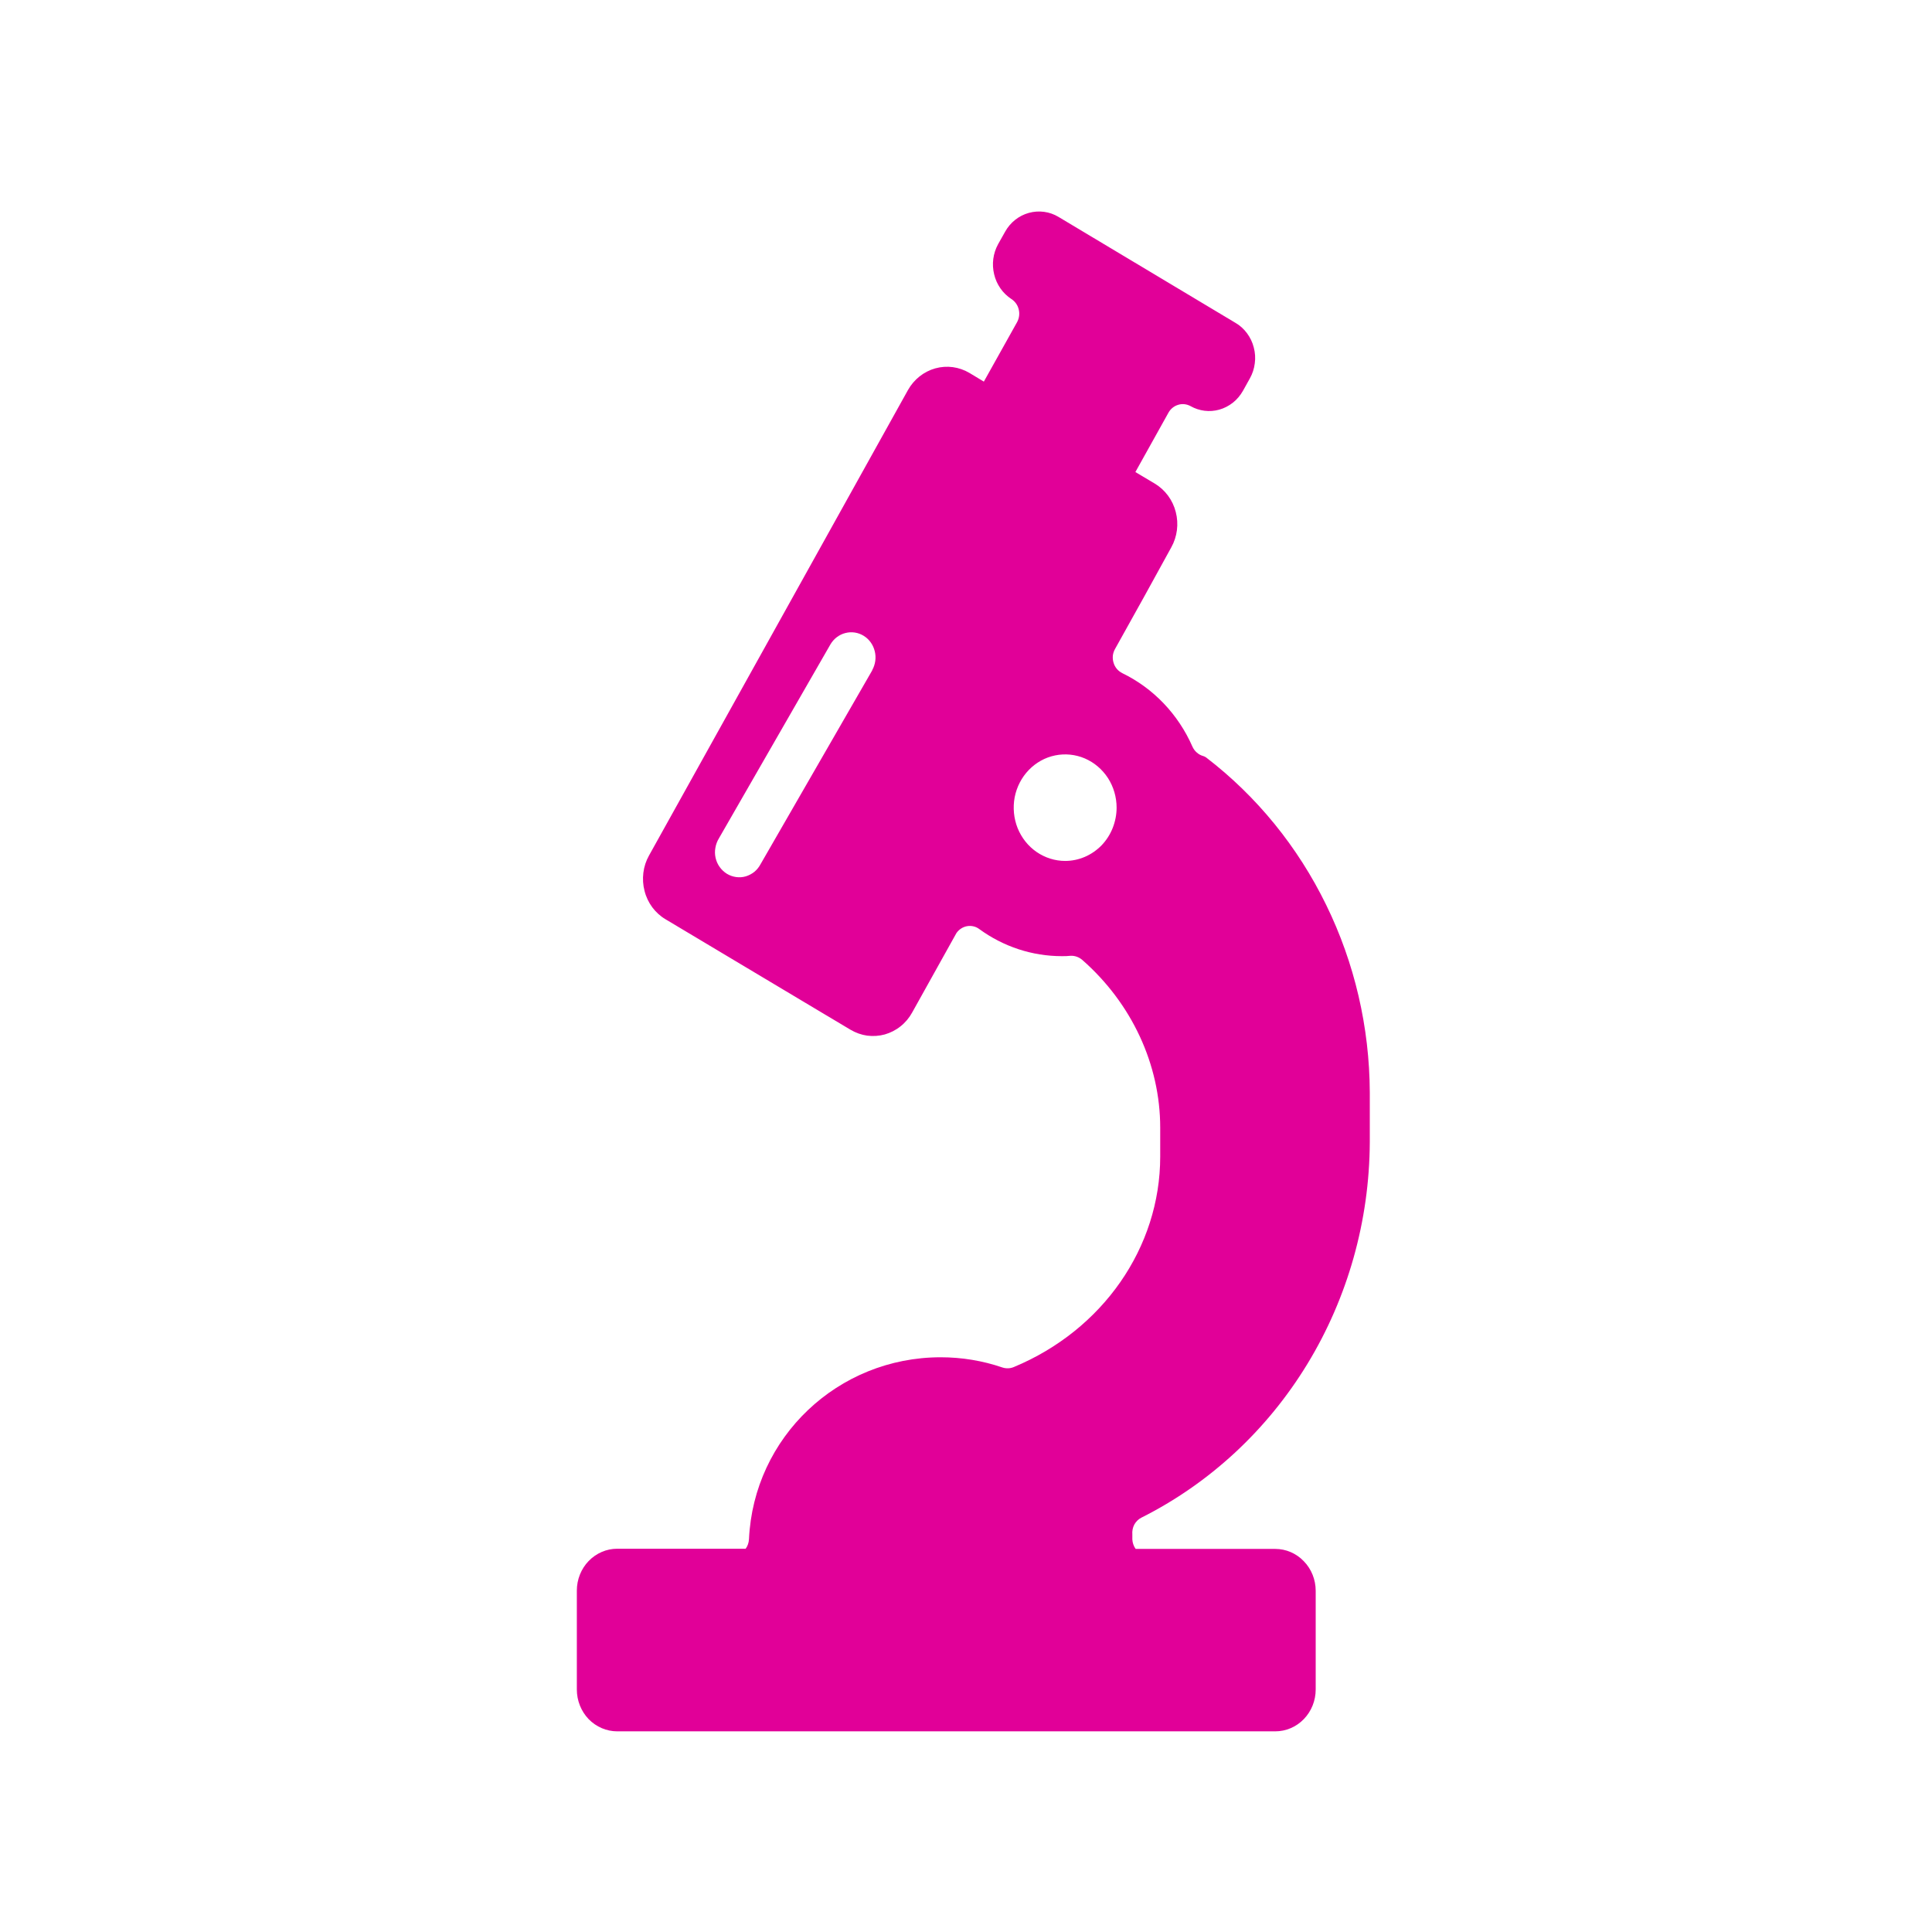
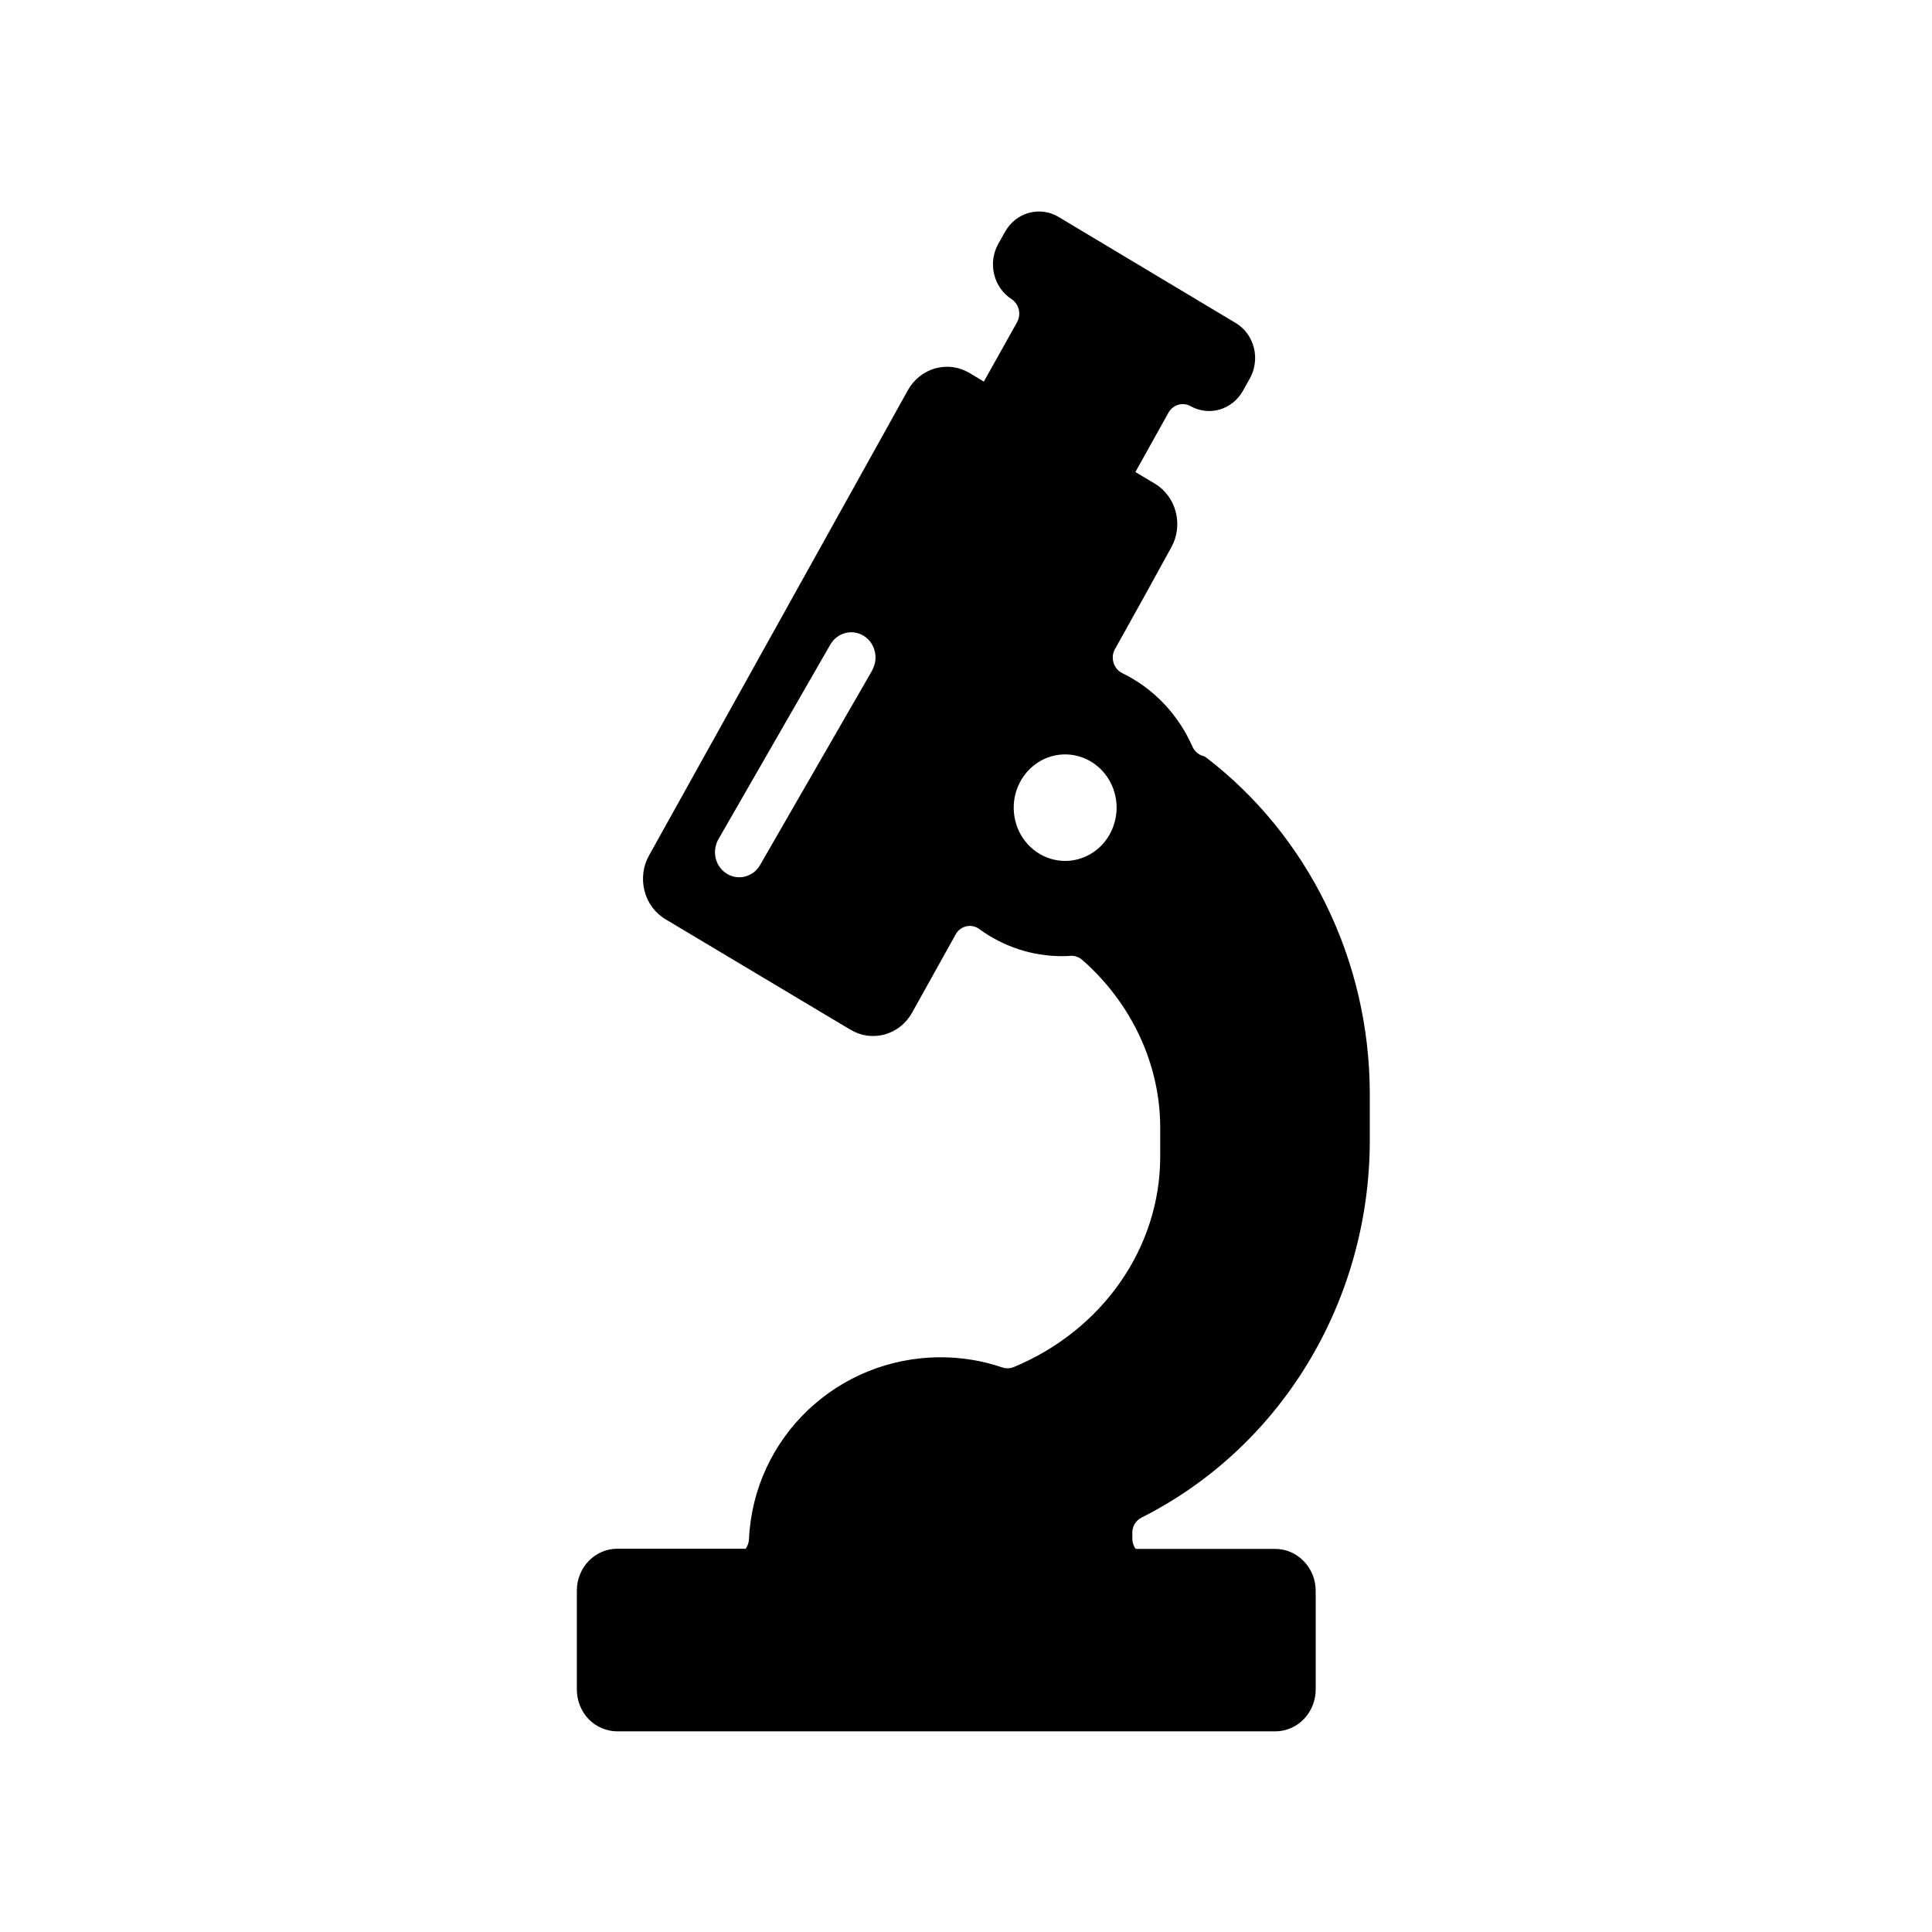
<svg xmlns="http://www.w3.org/2000/svg" width="21" height="21" viewBox="0 0 21 21" fill="none">
-   <path d="M12.405 16.497C13.146 16.125 13.772 15.546 14.211 14.825C14.65 14.104 14.885 13.269 14.889 12.416V11.873C14.886 11.165 14.724 10.467 14.415 9.836C14.107 9.204 13.66 8.655 13.111 8.234C13.101 8.227 13.09 8.221 13.079 8.218C13.053 8.211 13.029 8.198 13.009 8.18C12.989 8.163 12.972 8.14 12.961 8.115C12.807 7.764 12.537 7.481 12.199 7.317C12.177 7.306 12.156 7.29 12.14 7.271C12.123 7.251 12.111 7.228 12.104 7.204C12.096 7.179 12.094 7.153 12.096 7.127C12.099 7.102 12.107 7.077 12.12 7.054L12.435 6.488C12.437 6.485 12.438 6.482 12.44 6.479L12.731 5.95C12.796 5.834 12.814 5.695 12.78 5.565C12.747 5.435 12.665 5.325 12.553 5.257L12.341 5.131L12.701 4.485C12.724 4.444 12.762 4.413 12.807 4.4C12.851 4.386 12.899 4.392 12.94 4.414C13.035 4.468 13.147 4.482 13.252 4.453C13.306 4.438 13.356 4.412 13.401 4.377C13.445 4.342 13.482 4.298 13.511 4.247L13.586 4.112C13.614 4.062 13.632 4.007 13.639 3.949C13.647 3.892 13.643 3.833 13.628 3.777C13.614 3.721 13.589 3.669 13.555 3.623C13.521 3.577 13.479 3.538 13.43 3.51L11.506 2.358C11.409 2.299 11.292 2.284 11.183 2.314C11.074 2.344 10.981 2.418 10.925 2.519L10.849 2.654C10.794 2.754 10.779 2.871 10.806 2.982C10.832 3.093 10.9 3.189 10.993 3.25C11.033 3.276 11.062 3.316 11.073 3.363C11.085 3.41 11.078 3.46 11.055 3.502L10.694 4.148L10.538 4.054C10.425 3.987 10.292 3.969 10.166 4.004C10.041 4.039 9.934 4.124 9.869 4.24L7.054 9.3C7.022 9.357 7.001 9.421 6.993 9.487C6.985 9.553 6.989 9.62 7.006 9.684C7.022 9.749 7.051 9.809 7.09 9.862C7.129 9.914 7.178 9.959 7.234 9.992L8.98 11.035L8.987 11.039L9.245 11.193C9.301 11.226 9.362 11.248 9.426 11.257C9.49 11.265 9.555 11.261 9.617 11.244C9.679 11.226 9.737 11.197 9.788 11.156C9.839 11.116 9.882 11.065 9.914 11.007L10.396 10.142C10.424 10.102 10.466 10.075 10.512 10.067C10.559 10.059 10.607 10.07 10.645 10.099C10.907 10.29 11.22 10.393 11.541 10.393C11.573 10.393 11.605 10.393 11.637 10.389C11.683 10.387 11.728 10.403 11.764 10.434C12.302 10.906 12.611 11.572 12.611 12.257V12.572C12.611 13.559 11.987 14.457 11.02 14.859C10.98 14.876 10.937 14.877 10.896 14.864C10.68 14.79 10.453 14.753 10.225 14.753C9.108 14.753 8.192 15.622 8.141 16.731C8.139 16.768 8.127 16.804 8.105 16.834H6.709C6.593 16.834 6.481 16.882 6.398 16.968C6.316 17.053 6.27 17.169 6.27 17.289V18.364C6.27 18.485 6.316 18.6 6.398 18.686C6.481 18.771 6.593 18.819 6.709 18.819H13.861C13.978 18.819 14.09 18.771 14.172 18.686C14.255 18.6 14.301 18.485 14.301 18.364V17.291C14.301 17.171 14.255 17.055 14.172 16.97C14.09 16.884 13.978 16.836 13.861 16.836H12.344C12.322 16.806 12.31 16.77 12.308 16.733C12.308 16.723 12.308 16.713 12.308 16.703V16.679C12.305 16.642 12.312 16.605 12.329 16.572C12.347 16.54 12.373 16.513 12.405 16.497ZM9.481 7.286L8.267 9.393C8.25 9.425 8.227 9.454 8.199 9.477C8.171 9.499 8.139 9.516 8.105 9.526C8.071 9.536 8.035 9.538 8 9.533C7.965 9.528 7.931 9.516 7.9 9.497C7.87 9.478 7.843 9.453 7.822 9.423C7.801 9.394 7.786 9.36 7.778 9.324C7.77 9.288 7.769 9.251 7.776 9.215C7.782 9.179 7.795 9.144 7.814 9.113L9.026 7.005C9.062 6.943 9.121 6.898 9.188 6.881C9.256 6.863 9.328 6.874 9.388 6.911C9.448 6.948 9.491 7.008 9.508 7.078C9.526 7.148 9.515 7.223 9.48 7.285L9.481 7.286ZM11.578 9.358C11.468 9.358 11.36 9.324 11.268 9.261C11.175 9.197 11.104 9.107 11.061 9.001C11.019 8.895 11.008 8.779 11.029 8.666C11.051 8.554 11.104 8.451 11.182 8.37C11.26 8.289 11.36 8.233 11.469 8.211C11.577 8.189 11.689 8.2 11.792 8.244C11.894 8.288 11.981 8.362 12.043 8.457C12.104 8.552 12.137 8.664 12.137 8.779C12.137 8.855 12.122 8.93 12.094 9.001C12.066 9.071 12.025 9.135 11.973 9.189C11.921 9.242 11.859 9.285 11.791 9.314C11.723 9.343 11.651 9.358 11.577 9.358H11.578Z" fill="#E10098" />
+   <path d="M12.405 16.497C13.146 16.125 13.772 15.546 14.211 14.825C14.65 14.104 14.885 13.269 14.889 12.416V11.873C14.886 11.165 14.724 10.467 14.415 9.836C14.107 9.204 13.66 8.655 13.111 8.234C13.101 8.227 13.09 8.221 13.079 8.218C13.053 8.211 13.029 8.198 13.009 8.18C12.989 8.163 12.972 8.14 12.961 8.115C12.807 7.764 12.537 7.481 12.199 7.317C12.177 7.306 12.156 7.29 12.14 7.271C12.123 7.251 12.111 7.228 12.104 7.204C12.096 7.179 12.094 7.153 12.096 7.127C12.099 7.102 12.107 7.077 12.12 7.054L12.435 6.488C12.437 6.485 12.438 6.482 12.44 6.479L12.731 5.95C12.796 5.834 12.814 5.695 12.78 5.565C12.747 5.435 12.665 5.325 12.553 5.257L12.341 5.131L12.701 4.485C12.724 4.444 12.762 4.413 12.807 4.4C12.851 4.386 12.899 4.392 12.94 4.414C13.035 4.468 13.147 4.482 13.252 4.453C13.306 4.438 13.356 4.412 13.401 4.377C13.445 4.342 13.482 4.298 13.511 4.247L13.586 4.112C13.614 4.062 13.632 4.007 13.639 3.949C13.647 3.892 13.643 3.833 13.628 3.777C13.614 3.721 13.589 3.669 13.555 3.623C13.521 3.577 13.479 3.538 13.43 3.51L11.506 2.358C11.409 2.299 11.292 2.284 11.183 2.314C11.074 2.344 10.981 2.418 10.925 2.519L10.849 2.654C10.794 2.754 10.779 2.871 10.806 2.982C10.832 3.093 10.9 3.189 10.993 3.25C11.033 3.276 11.062 3.316 11.073 3.363C11.085 3.41 11.078 3.46 11.055 3.502L10.694 4.148L10.538 4.054C10.425 3.987 10.292 3.969 10.166 4.004C10.041 4.039 9.934 4.124 9.869 4.24L7.054 9.3C7.022 9.357 7.001 9.421 6.993 9.487C6.985 9.553 6.989 9.62 7.006 9.684C7.022 9.749 7.051 9.809 7.09 9.862C7.129 9.914 7.178 9.959 7.234 9.992L8.98 11.035L8.987 11.039L9.245 11.193C9.301 11.226 9.362 11.248 9.426 11.257C9.49 11.265 9.555 11.261 9.617 11.244C9.679 11.226 9.737 11.197 9.788 11.156C9.839 11.116 9.882 11.065 9.914 11.007L10.396 10.142C10.424 10.102 10.466 10.075 10.512 10.067C10.559 10.059 10.607 10.07 10.645 10.099C10.907 10.29 11.22 10.393 11.541 10.393C11.573 10.393 11.605 10.393 11.637 10.389C11.683 10.387 11.728 10.403 11.764 10.434C12.302 10.906 12.611 11.572 12.611 12.257V12.572C12.611 13.559 11.987 14.457 11.02 14.859C10.98 14.876 10.937 14.877 10.896 14.864C10.68 14.79 10.453 14.753 10.225 14.753C9.108 14.753 8.192 15.622 8.141 16.731C8.139 16.768 8.127 16.804 8.105 16.834H6.709C6.593 16.834 6.481 16.882 6.398 16.968C6.316 17.053 6.27 17.169 6.27 17.289V18.364C6.27 18.485 6.316 18.6 6.398 18.686C6.481 18.771 6.593 18.819 6.709 18.819H13.861C13.978 18.819 14.09 18.771 14.172 18.686C14.255 18.6 14.301 18.485 14.301 18.364V17.291C14.301 17.171 14.255 17.055 14.172 16.97C14.09 16.884 13.978 16.836 13.861 16.836H12.344C12.322 16.806 12.31 16.77 12.308 16.733C12.308 16.723 12.308 16.713 12.308 16.703V16.679C12.305 16.642 12.312 16.605 12.329 16.572C12.347 16.54 12.373 16.513 12.405 16.497ZM9.481 7.286L8.267 9.393C8.25 9.425 8.227 9.454 8.199 9.477C8.171 9.499 8.139 9.516 8.105 9.526C8.071 9.536 8.035 9.538 8 9.533C7.965 9.528 7.931 9.516 7.9 9.497C7.87 9.478 7.843 9.453 7.822 9.423C7.801 9.394 7.786 9.36 7.778 9.324C7.77 9.288 7.769 9.251 7.776 9.215C7.782 9.179 7.795 9.144 7.814 9.113L9.026 7.005C9.062 6.943 9.121 6.898 9.188 6.881C9.256 6.863 9.328 6.874 9.388 6.911C9.448 6.948 9.491 7.008 9.508 7.078C9.526 7.148 9.515 7.223 9.48 7.285L9.481 7.286ZM11.578 9.358C11.468 9.358 11.36 9.324 11.268 9.261C11.175 9.197 11.104 9.107 11.061 9.001C11.019 8.895 11.008 8.779 11.029 8.666C11.051 8.554 11.104 8.451 11.182 8.37C11.26 8.289 11.36 8.233 11.469 8.211C11.577 8.189 11.689 8.2 11.792 8.244C11.894 8.288 11.981 8.362 12.043 8.457C12.104 8.552 12.137 8.664 12.137 8.779C12.137 8.855 12.122 8.93 12.094 9.001C12.066 9.071 12.025 9.135 11.973 9.189C11.921 9.242 11.859 9.285 11.791 9.314C11.723 9.343 11.651 9.358 11.577 9.358H11.578Z" fill="currentColor" />
</svg>
